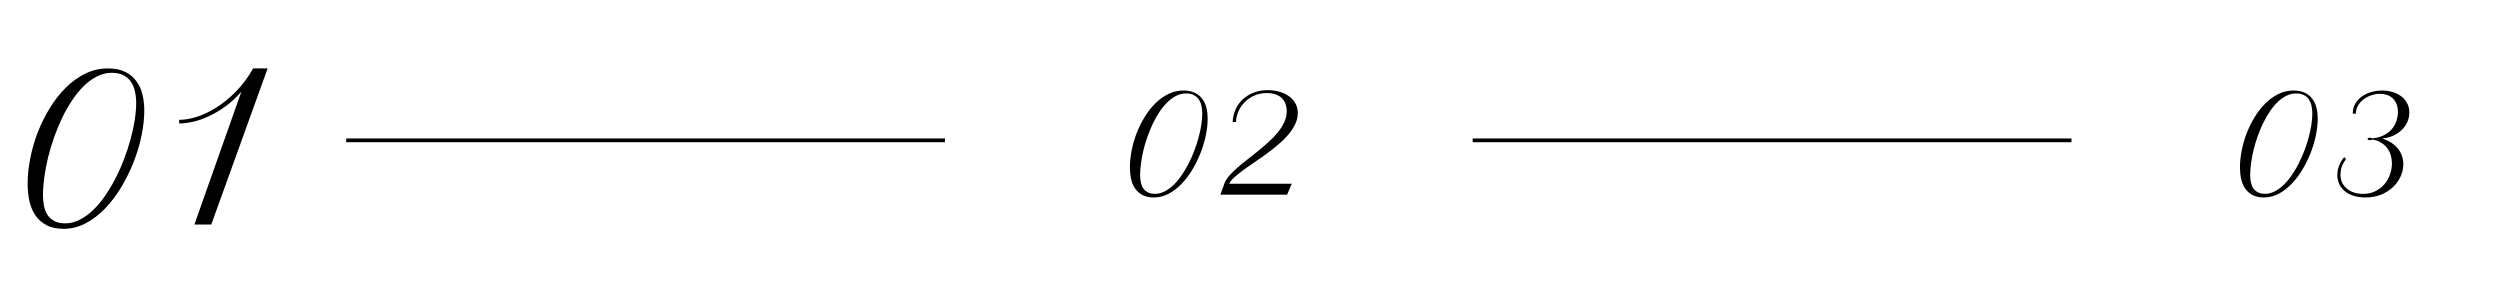
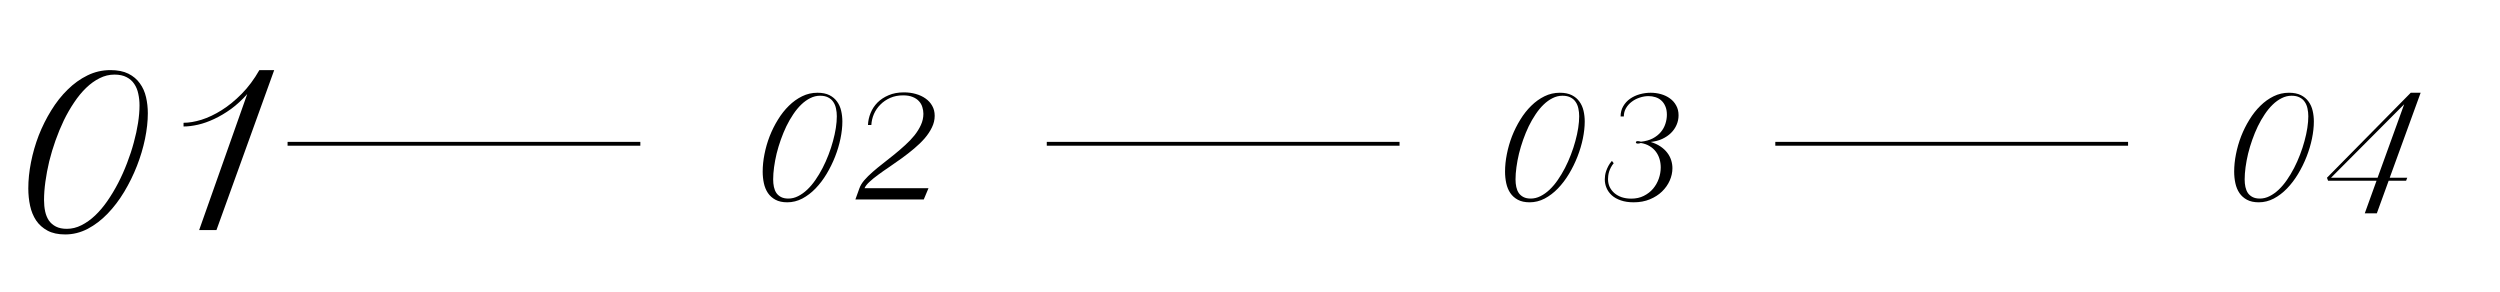
- <svg xmlns="http://www.w3.org/2000/svg" width="334" height="38" viewBox="0 0 334 38" fill="none">
+ <svg xmlns="http://www.w3.org/2000/svg" width="326" height="38" viewBox="0 0 326 38" fill="none">
  <path d="M3.691 24.565C3.691 23.472 3.808 22.334 4.043 21.152C4.277 19.961 4.614 18.794 5.053 17.651C5.503 16.509 6.045 15.425 6.679 14.399C7.314 13.364 8.027 12.461 8.818 11.69C9.609 10.908 10.473 10.288 11.411 9.829C12.348 9.37 13.344 9.141 14.399 9.141C15.336 9.141 16.118 9.297 16.743 9.609C17.368 9.922 17.866 10.342 18.237 10.869C18.618 11.387 18.886 11.987 19.043 12.671C19.199 13.345 19.277 14.043 19.277 14.766C19.277 15.801 19.155 16.914 18.911 18.105C18.667 19.287 18.315 20.464 17.856 21.636C17.397 22.808 16.845 23.931 16.201 25.005C15.556 26.079 14.834 27.031 14.033 27.861C13.242 28.682 12.377 29.341 11.44 29.839C10.502 30.327 9.521 30.571 8.496 30.571C7.578 30.571 6.811 30.405 6.196 30.073C5.581 29.741 5.088 29.302 4.716 28.755C4.345 28.198 4.082 27.559 3.925 26.836C3.769 26.113 3.691 25.356 3.691 24.565ZM8.715 29.839C9.37 29.839 10.005 29.683 10.62 29.37C11.245 29.058 11.84 28.633 12.407 28.096C12.973 27.559 13.505 26.929 14.004 26.206C14.511 25.474 14.98 24.692 15.41 23.862C15.839 23.032 16.225 22.168 16.567 21.27C16.919 20.361 17.212 19.468 17.446 18.589C17.69 17.7 17.876 16.846 18.003 16.025C18.13 15.195 18.193 14.434 18.193 13.74C18.193 13.213 18.139 12.71 18.032 12.231C17.934 11.743 17.758 11.313 17.505 10.942C17.26 10.571 16.928 10.278 16.508 10.063C16.088 9.839 15.561 9.727 14.926 9.727C14.252 9.727 13.608 9.883 12.993 10.195C12.377 10.498 11.792 10.918 11.235 11.455C10.678 11.992 10.156 12.627 9.668 13.359C9.179 14.082 8.73 14.863 8.32 15.703C7.92 16.543 7.558 17.417 7.236 18.325C6.914 19.233 6.64 20.142 6.416 21.05C6.201 21.958 6.035 22.842 5.918 23.701C5.8 24.561 5.742 25.356 5.742 26.089C5.742 26.616 5.791 27.109 5.888 27.568C5.986 28.018 6.147 28.413 6.372 28.755C6.606 29.087 6.914 29.351 7.295 29.546C7.675 29.741 8.149 29.839 8.715 29.839ZM25.97 30L32.24 12.261C31.566 13.023 30.863 13.672 30.13 14.209C29.398 14.736 28.665 15.171 27.933 15.513C27.21 15.854 26.507 16.104 25.824 16.26C25.14 16.416 24.51 16.494 23.934 16.494V16.011C24.637 16.011 25.418 15.879 26.278 15.615C27.137 15.342 28.011 14.927 28.9 14.37C29.788 13.813 30.658 13.105 31.507 12.246C32.367 11.377 33.138 10.342 33.822 9.141H35.755L28.226 30H25.97Z" fill="black" />
-   <line x1="46.25" y1="18.75" x2="126.25" y2="18.75" stroke="black" stroke-width="0.5" />
-   <path d="M150.954 22.377C150.954 21.648 151.032 20.889 151.188 20.102C151.344 19.307 151.569 18.529 151.862 17.768C152.161 17.006 152.523 16.283 152.946 15.6C153.369 14.909 153.844 14.307 154.371 13.793C154.899 13.272 155.475 12.859 156.1 12.553C156.725 12.247 157.389 12.094 158.092 12.094C158.717 12.094 159.238 12.198 159.655 12.406C160.071 12.615 160.403 12.895 160.651 13.246C160.905 13.591 161.084 13.992 161.188 14.447C161.292 14.896 161.344 15.362 161.344 15.844C161.344 16.534 161.263 17.276 161.1 18.07C160.937 18.858 160.703 19.643 160.397 20.424C160.091 21.205 159.723 21.954 159.293 22.67C158.864 23.386 158.382 24.021 157.848 24.574C157.321 25.121 156.745 25.561 156.12 25.893C155.495 26.218 154.84 26.381 154.157 26.381C153.545 26.381 153.034 26.27 152.623 26.049C152.213 25.828 151.885 25.535 151.637 25.17C151.39 24.799 151.214 24.372 151.11 23.891C151.006 23.409 150.954 22.904 150.954 22.377ZM154.303 25.893C154.739 25.893 155.163 25.788 155.573 25.58C155.989 25.372 156.386 25.088 156.764 24.73C157.142 24.372 157.496 23.953 157.829 23.471C158.167 22.982 158.48 22.462 158.766 21.908C159.052 21.355 159.31 20.779 159.538 20.18C159.772 19.574 159.967 18.979 160.123 18.393C160.286 17.8 160.41 17.23 160.495 16.684C160.579 16.13 160.621 15.622 160.621 15.16C160.621 14.809 160.586 14.473 160.514 14.154C160.449 13.829 160.332 13.542 160.163 13.295C160 13.047 159.778 12.852 159.498 12.709C159.218 12.559 158.867 12.484 158.444 12.484C157.995 12.484 157.565 12.588 157.155 12.797C156.745 12.999 156.354 13.279 155.983 13.637C155.612 13.995 155.263 14.418 154.938 14.906C154.612 15.388 154.313 15.909 154.039 16.469C153.773 17.029 153.532 17.611 153.317 18.217C153.102 18.822 152.92 19.428 152.77 20.033C152.627 20.639 152.516 21.228 152.438 21.801C152.36 22.374 152.321 22.904 152.321 23.393C152.321 23.744 152.353 24.073 152.418 24.379C152.483 24.678 152.591 24.942 152.741 25.17C152.897 25.391 153.102 25.567 153.356 25.697C153.61 25.828 153.926 25.893 154.303 25.893ZM171.959 26.01H163.043L163.57 24.545C163.694 24.2 163.905 23.852 164.205 23.5C164.511 23.148 164.872 22.79 165.289 22.426C165.705 22.061 166.158 21.69 166.646 21.312C167.134 20.935 167.623 20.547 168.111 20.15C168.599 19.753 169.071 19.346 169.527 18.93C169.989 18.513 170.396 18.087 170.748 17.65C171.099 17.208 171.379 16.755 171.588 16.293C171.802 15.824 171.91 15.339 171.91 14.838C171.91 14.545 171.864 14.255 171.773 13.969C171.688 13.676 171.542 13.419 171.334 13.197C171.132 12.969 170.862 12.787 170.523 12.65C170.185 12.507 169.765 12.435 169.263 12.435C168.638 12.435 168.075 12.546 167.574 12.768C167.079 12.989 166.653 13.282 166.295 13.646C165.936 14.005 165.657 14.415 165.455 14.877C165.259 15.339 165.149 15.815 165.123 16.303H164.683C164.703 15.769 164.817 15.248 165.025 14.74C165.233 14.226 165.533 13.77 165.923 13.373C166.321 12.976 166.806 12.657 167.379 12.416C167.951 12.169 168.615 12.045 169.371 12.045C169.918 12.045 170.432 12.113 170.914 12.25C171.402 12.387 171.828 12.585 172.193 12.846C172.564 13.106 172.854 13.425 173.062 13.803C173.277 14.18 173.384 14.613 173.384 15.102C173.384 15.622 173.264 16.127 173.023 16.615C172.789 17.104 172.473 17.579 172.076 18.041C171.679 18.497 171.223 18.939 170.709 19.369C170.201 19.799 169.673 20.212 169.127 20.609C168.58 21.006 168.036 21.387 167.496 21.752C166.962 22.11 166.47 22.455 166.021 22.787C165.572 23.113 165.188 23.425 164.869 23.725C164.55 24.018 164.338 24.291 164.234 24.545H172.574L171.959 26.01Z" fill="black" />
-   <line x1="196.75" y1="18.75" x2="276.75" y2="18.75" stroke="black" stroke-width="0.5" />
-   <path d="M299.258 22.377C299.258 21.648 299.336 20.889 299.493 20.102C299.649 19.307 299.873 18.529 300.166 17.768C300.466 17.006 300.827 16.283 301.25 15.6C301.674 14.909 302.149 14.307 302.676 13.793C303.204 13.272 303.78 12.859 304.405 12.553C305.03 12.247 305.694 12.094 306.397 12.094C307.022 12.094 307.543 12.198 307.959 12.406C308.376 12.615 308.708 12.895 308.955 13.246C309.209 13.591 309.388 13.992 309.493 14.447C309.597 14.896 309.649 15.362 309.649 15.844C309.649 16.534 309.567 17.276 309.405 18.07C309.242 18.858 309.008 19.643 308.702 20.424C308.396 21.205 308.028 21.954 307.598 22.67C307.168 23.386 306.687 24.021 306.153 24.574C305.625 25.121 305.049 25.561 304.424 25.893C303.799 26.218 303.145 26.381 302.461 26.381C301.849 26.381 301.338 26.27 300.928 26.049C300.518 25.828 300.189 25.535 299.942 25.17C299.694 24.799 299.519 24.372 299.414 23.891C299.31 23.409 299.258 22.904 299.258 22.377ZM302.608 25.893C303.044 25.893 303.467 25.788 303.877 25.58C304.294 25.372 304.691 25.088 305.069 24.73C305.446 24.372 305.801 23.953 306.133 23.471C306.472 22.982 306.784 22.462 307.071 21.908C307.357 21.355 307.614 20.779 307.842 20.18C308.077 19.574 308.272 18.979 308.428 18.393C308.591 17.8 308.715 17.23 308.799 16.684C308.884 16.13 308.926 15.622 308.926 15.16C308.926 14.809 308.89 14.473 308.819 14.154C308.754 13.829 308.636 13.542 308.467 13.295C308.304 13.047 308.083 12.852 307.803 12.709C307.523 12.559 307.172 12.484 306.748 12.484C306.299 12.484 305.87 12.588 305.459 12.797C305.049 12.999 304.659 13.279 304.288 13.637C303.916 13.995 303.568 14.418 303.243 14.906C302.917 15.388 302.618 15.909 302.344 16.469C302.077 17.029 301.836 17.611 301.621 18.217C301.407 18.822 301.224 19.428 301.075 20.033C300.931 20.639 300.821 21.228 300.743 21.801C300.664 22.374 300.625 22.904 300.625 23.393C300.625 23.744 300.658 24.073 300.723 24.379C300.788 24.678 300.896 24.942 301.045 25.17C301.202 25.391 301.407 25.567 301.661 25.697C301.914 25.828 302.23 25.893 302.608 25.893ZM314.326 15.19C314.326 14.682 314.44 14.236 314.668 13.852C314.895 13.461 315.195 13.135 315.566 12.875C315.937 12.615 316.357 12.419 316.826 12.289C317.295 12.159 317.77 12.094 318.252 12.094C318.714 12.094 319.163 12.156 319.599 12.279C320.035 12.403 320.423 12.588 320.761 12.836C321.1 13.077 321.37 13.383 321.572 13.754C321.78 14.118 321.884 14.545 321.884 15.033C321.884 15.476 321.796 15.896 321.621 16.293C321.451 16.684 321.207 17.035 320.888 17.348C320.576 17.654 320.195 17.911 319.746 18.119C319.303 18.321 318.805 18.451 318.252 18.51C318.74 18.66 319.163 18.855 319.521 19.096C319.879 19.337 320.172 19.607 320.4 19.906C320.634 20.206 320.807 20.531 320.918 20.883C321.028 21.228 321.084 21.579 321.084 21.938C321.084 22.478 320.966 23.015 320.732 23.549C320.498 24.076 320.162 24.551 319.726 24.975C319.296 25.391 318.769 25.73 318.144 25.99C317.519 26.251 316.816 26.381 316.035 26.381C315.384 26.381 314.821 26.296 314.345 26.127C313.87 25.964 313.479 25.743 313.173 25.463C312.867 25.183 312.64 24.864 312.49 24.506C312.34 24.148 312.265 23.773 312.265 23.383C312.265 23.233 312.278 23.064 312.304 22.875C312.33 22.686 312.379 22.488 312.451 22.279C312.522 22.071 312.617 21.856 312.734 21.635C312.851 21.413 313.004 21.195 313.193 20.98L313.427 21.283C313.278 21.459 313.154 21.645 313.056 21.84C312.959 22.029 312.88 22.214 312.822 22.396C312.77 22.579 312.734 22.755 312.714 22.924C312.695 23.087 312.685 23.23 312.685 23.354C312.685 23.725 312.757 24.066 312.9 24.379C313.05 24.685 313.255 24.952 313.515 25.18C313.782 25.408 314.101 25.587 314.472 25.717C314.85 25.84 315.263 25.902 315.713 25.902C316.331 25.902 316.878 25.782 317.353 25.541C317.835 25.3 318.239 24.988 318.564 24.604C318.89 24.213 319.137 23.777 319.306 23.295C319.476 22.807 319.56 22.318 319.56 21.83C319.56 21.453 319.508 21.088 319.404 20.736C319.3 20.385 319.14 20.066 318.925 19.779C318.711 19.493 318.44 19.252 318.115 19.057C317.789 18.855 317.405 18.718 316.963 18.646C316.93 18.66 316.878 18.676 316.806 18.695C316.735 18.715 316.666 18.725 316.601 18.725C316.412 18.725 316.318 18.669 316.318 18.559C316.318 18.454 316.412 18.402 316.601 18.402C316.673 18.402 316.741 18.412 316.806 18.432C316.871 18.445 316.927 18.461 316.972 18.48C317.578 18.415 318.092 18.272 318.515 18.051C318.945 17.823 319.296 17.546 319.57 17.221C319.843 16.895 320.042 16.537 320.166 16.146C320.296 15.749 320.361 15.352 320.361 14.955C320.361 14.525 320.293 14.158 320.156 13.852C320.026 13.546 319.85 13.295 319.629 13.1C319.414 12.904 319.16 12.761 318.867 12.67C318.58 12.579 318.281 12.533 317.968 12.533C317.584 12.533 317.2 12.598 316.816 12.729C316.432 12.852 316.087 13.031 315.781 13.266C315.475 13.493 315.224 13.773 315.029 14.105C314.84 14.431 314.746 14.792 314.746 15.19H314.326Z" fill="black" />
+   <line x1="37.5" y1="18.75" x2="83.5" y2="18.75" stroke="black" stroke-width="0.5" />
+   <path d="M99.454 22.377C99.454 21.648 99.532 20.889 99.688 20.102C99.844 19.307 100.069 18.529 100.362 17.768C100.661 17.006 101.023 16.283 101.446 15.6C101.869 14.909 102.344 14.307 102.871 13.793C103.399 13.272 103.975 12.859 104.6 12.553C105.225 12.247 105.889 12.094 106.592 12.094C107.217 12.094 107.738 12.198 108.155 12.406C108.571 12.615 108.903 12.895 109.151 13.246C109.405 13.591 109.584 13.992 109.688 14.447C109.792 14.896 109.844 15.362 109.844 15.844C109.844 16.534 109.763 17.276 109.6 18.07C109.437 18.858 109.203 19.643 108.897 20.424C108.591 21.205 108.223 21.954 107.793 22.67C107.364 23.386 106.882 24.021 106.348 24.574C105.821 25.121 105.245 25.561 104.62 25.893C103.995 26.218 103.34 26.381 102.657 26.381C102.045 26.381 101.534 26.27 101.123 26.049C100.713 25.828 100.385 25.535 100.137 25.17C99.89 24.799 99.714 24.372 99.61 23.891C99.506 23.409 99.454 22.904 99.454 22.377ZM102.803 25.893C103.239 25.893 103.663 25.788 104.073 25.58C104.489 25.372 104.886 25.088 105.264 24.73C105.642 24.372 105.996 23.953 106.329 23.471C106.667 22.982 106.98 22.462 107.266 21.908C107.552 21.355 107.81 20.779 108.038 20.18C108.272 19.574 108.467 18.979 108.623 18.393C108.786 17.8 108.91 17.23 108.995 16.684C109.079 16.13 109.121 15.622 109.121 15.16C109.121 14.809 109.086 14.473 109.014 14.154C108.949 13.829 108.832 13.542 108.663 13.295C108.5 13.047 108.278 12.852 107.998 12.709C107.718 12.559 107.367 12.484 106.944 12.484C106.495 12.484 106.065 12.588 105.655 12.797C105.245 12.999 104.854 13.279 104.483 13.637C104.112 13.995 103.763 14.418 103.438 14.906C103.112 15.388 102.813 15.909 102.539 16.469C102.273 17.029 102.032 17.611 101.817 18.217C101.602 18.822 101.42 19.428 101.27 20.033C101.127 20.639 101.016 21.228 100.938 21.801C100.86 22.374 100.821 22.904 100.821 23.393C100.821 23.744 100.853 24.073 100.918 24.379C100.983 24.678 101.091 24.942 101.241 25.17C101.397 25.391 101.602 25.567 101.856 25.697C102.11 25.828 102.426 25.893 102.803 25.893ZM120.459 26.01H111.543L112.07 24.545C112.194 24.2 112.405 23.852 112.705 23.5C113.011 23.148 113.372 22.79 113.789 22.426C114.205 22.061 114.658 21.69 115.146 21.312C115.634 20.935 116.123 20.547 116.611 20.15C117.099 19.753 117.571 19.346 118.027 18.93C118.489 18.513 118.896 18.087 119.248 17.65C119.599 17.208 119.879 16.755 120.088 16.293C120.302 15.824 120.41 15.339 120.41 14.838C120.41 14.545 120.364 14.255 120.273 13.969C120.188 13.676 120.042 13.419 119.834 13.197C119.632 12.969 119.362 12.787 119.023 12.65C118.685 12.507 118.265 12.435 117.763 12.435C117.138 12.435 116.575 12.546 116.074 12.768C115.579 12.989 115.153 13.282 114.795 13.646C114.436 14.005 114.157 14.415 113.955 14.877C113.759 15.339 113.649 15.815 113.623 16.303H113.183C113.203 15.769 113.317 15.248 113.525 14.74C113.733 14.226 114.033 13.77 114.423 13.373C114.821 12.976 115.306 12.657 115.879 12.416C116.451 12.169 117.115 12.045 117.871 12.045C118.418 12.045 118.932 12.113 119.414 12.25C119.902 12.387 120.328 12.585 120.693 12.846C121.064 13.106 121.354 13.425 121.562 13.803C121.777 14.18 121.884 14.613 121.884 15.102C121.884 15.622 121.764 16.127 121.523 16.615C121.289 17.104 120.973 17.579 120.576 18.041C120.179 18.497 119.723 18.939 119.209 19.369C118.701 19.799 118.173 20.212 117.627 20.609C117.08 21.006 116.536 21.387 115.996 21.752C115.462 22.11 114.97 22.455 114.521 22.787C114.072 23.113 113.688 23.425 113.369 23.725C113.05 24.018 112.838 24.291 112.734 24.545H121.074L120.459 26.01Z" fill="black" />
+   <line x1="136.5" y1="18.75" x2="182.5" y2="18.75" stroke="black" stroke-width="0.5" />
+   <path d="M196.258 22.377C196.258 21.648 196.336 20.889 196.493 20.102C196.649 19.307 196.873 18.529 197.166 17.768C197.466 17.006 197.827 16.283 198.25 15.6C198.674 14.909 199.149 14.307 199.676 13.793C200.204 13.272 200.78 12.859 201.405 12.553C202.03 12.247 202.694 12.094 203.397 12.094C204.022 12.094 204.543 12.198 204.959 12.406C205.376 12.615 205.708 12.895 205.955 13.246C206.209 13.591 206.388 13.992 206.493 14.447C206.597 14.896 206.649 15.362 206.649 15.844C206.649 16.534 206.567 17.276 206.405 18.07C206.242 18.858 206.008 19.643 205.702 20.424C205.396 21.205 205.028 21.954 204.598 22.67C204.168 23.386 203.687 24.021 203.153 24.574C202.625 25.121 202.049 25.561 201.424 25.893C200.799 26.218 200.145 26.381 199.461 26.381C198.849 26.381 198.338 26.27 197.928 26.049C197.518 25.828 197.189 25.535 196.942 25.17C196.694 24.799 196.519 24.372 196.414 23.891C196.31 23.409 196.258 22.904 196.258 22.377ZM199.608 25.893C200.044 25.893 200.467 25.788 200.877 25.58C201.294 25.372 201.691 25.088 202.069 24.73C202.446 24.372 202.801 23.953 203.133 23.471C203.472 22.982 203.784 22.462 204.071 21.908C204.357 21.355 204.614 20.779 204.842 20.18C205.077 19.574 205.272 18.979 205.428 18.393C205.591 17.8 205.715 17.23 205.799 16.684C205.884 16.13 205.926 15.622 205.926 15.16C205.926 14.809 205.89 14.473 205.819 14.154C205.754 13.829 205.636 13.542 205.467 13.295C205.304 13.047 205.083 12.852 204.803 12.709C204.523 12.559 204.172 12.484 203.748 12.484C203.299 12.484 202.87 12.588 202.459 12.797C202.049 12.999 201.659 13.279 201.288 13.637C200.916 13.995 200.568 14.418 200.243 14.906C199.917 15.388 199.618 15.909 199.344 16.469C199.077 17.029 198.836 17.611 198.621 18.217C198.407 18.822 198.224 19.428 198.075 20.033C197.931 20.639 197.821 21.228 197.743 21.801C197.664 22.374 197.625 22.904 197.625 23.393C197.625 23.744 197.658 24.073 197.723 24.379C197.788 24.678 197.896 24.942 198.045 25.17C198.202 25.391 198.407 25.567 198.661 25.697C198.914 25.828 199.23 25.893 199.608 25.893ZM211.326 15.19C211.326 14.682 211.44 14.236 211.668 13.852C211.895 13.461 212.195 13.135 212.566 12.875C212.937 12.615 213.357 12.419 213.826 12.289C214.295 12.159 214.77 12.094 215.252 12.094C215.714 12.094 216.163 12.156 216.599 12.279C217.035 12.403 217.423 12.588 217.761 12.836C218.1 13.077 218.37 13.383 218.572 13.754C218.78 14.118 218.884 14.545 218.884 15.033C218.884 15.476 218.796 15.896 218.621 16.293C218.451 16.684 218.207 17.035 217.888 17.348C217.576 17.654 217.195 17.911 216.746 18.119C216.303 18.321 215.805 18.451 215.252 18.51C215.74 18.66 216.163 18.855 216.521 19.096C216.879 19.337 217.172 19.607 217.4 19.906C217.634 20.206 217.807 20.531 217.918 20.883C218.028 21.228 218.084 21.579 218.084 21.938C218.084 22.478 217.966 23.015 217.732 23.549C217.498 24.076 217.162 24.551 216.726 24.975C216.296 25.391 215.769 25.73 215.144 25.99C214.519 26.251 213.816 26.381 213.035 26.381C212.384 26.381 211.821 26.296 211.345 26.127C210.87 25.964 210.479 25.743 210.173 25.463C209.867 25.183 209.64 24.864 209.49 24.506C209.34 24.148 209.265 23.773 209.265 23.383C209.265 23.233 209.278 23.064 209.304 22.875C209.33 22.686 209.379 22.488 209.451 22.279C209.522 22.071 209.617 21.856 209.734 21.635C209.851 21.413 210.004 21.195 210.193 20.98L210.427 21.283C210.278 21.459 210.154 21.645 210.056 21.84C209.959 22.029 209.88 22.214 209.822 22.396C209.77 22.579 209.734 22.755 209.714 22.924C209.695 23.087 209.685 23.23 209.685 23.354C209.685 23.725 209.757 24.066 209.9 24.379C210.05 24.685 210.255 24.952 210.515 25.18C210.782 25.408 211.101 25.587 211.472 25.717C211.85 25.84 212.263 25.902 212.713 25.902C213.331 25.902 213.878 25.782 214.353 25.541C214.835 25.3 215.239 24.988 215.564 24.604C215.89 24.213 216.137 23.777 216.306 23.295C216.476 22.807 216.56 22.318 216.56 21.83C216.56 21.453 216.508 21.088 216.404 20.736C216.3 20.385 216.14 20.066 215.925 19.779C215.711 19.493 215.44 19.252 215.115 19.057C214.789 18.855 214.405 18.718 213.963 18.646C213.93 18.66 213.878 18.676 213.806 18.695C213.735 18.715 213.666 18.725 213.601 18.725C213.412 18.725 213.318 18.669 213.318 18.559C213.318 18.454 213.412 18.402 213.601 18.402C213.673 18.402 213.741 18.412 213.806 18.432C213.871 18.445 213.927 18.461 213.972 18.48C214.578 18.415 215.092 18.272 215.515 18.051C215.945 17.823 216.296 17.546 216.57 17.221C216.843 16.895 217.042 16.537 217.166 16.146C217.296 15.749 217.361 15.352 217.361 14.955C217.361 14.525 217.293 14.158 217.156 13.852C217.026 13.546 216.85 13.295 216.629 13.1C216.414 12.904 216.16 12.761 215.867 12.67C215.58 12.579 215.281 12.533 214.968 12.533C214.584 12.533 214.2 12.598 213.816 12.729C213.432 12.852 213.087 13.031 212.781 13.266C212.475 13.493 212.224 13.773 212.029 14.105C211.84 14.431 211.746 14.792 211.746 15.19H211.326Z" fill="black" />
+   <line x1="231.5" y1="18.75" x2="277.5" y2="18.75" stroke="black" stroke-width="0.5" />
+   <path d="M291.336 22.377C291.336 21.648 291.414 20.889 291.571 20.102C291.727 19.307 291.952 18.529 292.245 17.768C292.544 17.006 292.905 16.283 293.329 15.6C293.752 14.909 294.227 14.307 294.754 13.793C295.282 13.272 295.858 12.859 296.483 12.553C297.108 12.247 297.772 12.094 298.475 12.094C299.1 12.094 299.621 12.198 300.038 12.406C300.454 12.615 300.786 12.895 301.034 13.246C301.288 13.591 301.467 13.992 301.571 14.447C301.675 14.896 301.727 15.362 301.727 15.844C301.727 16.534 301.646 17.276 301.483 18.07C301.32 18.858 301.086 19.643 300.78 20.424C300.474 21.205 300.106 21.954 299.676 22.67C299.246 23.386 298.765 24.021 298.231 24.574C297.704 25.121 297.127 25.561 296.502 25.893C295.877 26.218 295.223 26.381 294.539 26.381C293.927 26.381 293.416 26.27 293.006 26.049C292.596 25.828 292.267 25.535 292.02 25.17C291.773 24.799 291.597 24.372 291.493 23.891C291.388 23.409 291.336 22.904 291.336 22.377ZM294.686 25.893C295.122 25.893 295.545 25.788 295.955 25.58C296.372 25.372 296.769 25.088 297.147 24.73C297.524 24.372 297.879 23.953 298.211 23.471C298.55 22.982 298.862 22.462 299.149 21.908C299.435 21.355 299.692 20.779 299.92 20.18C300.155 19.574 300.35 18.979 300.506 18.393C300.669 17.8 300.793 17.23 300.877 16.684C300.962 16.13 301.004 15.622 301.004 15.16C301.004 14.809 300.968 14.473 300.897 14.154C300.832 13.829 300.715 13.542 300.545 13.295C300.383 13.047 300.161 12.852 299.881 12.709C299.601 12.559 299.25 12.484 298.827 12.484C298.377 12.484 297.948 12.588 297.538 12.797C297.127 12.999 296.737 13.279 296.366 13.637C295.995 13.995 295.646 14.418 295.321 14.906C294.995 15.388 294.696 15.909 294.422 16.469C294.155 17.029 293.914 17.611 293.7 18.217C293.485 18.822 293.302 19.428 293.153 20.033C293.01 20.639 292.899 21.228 292.821 21.801C292.743 22.374 292.704 22.904 292.704 23.393C292.704 23.744 292.736 24.073 292.801 24.379C292.866 24.678 292.974 24.942 293.123 25.17C293.28 25.391 293.485 25.567 293.739 25.697C293.993 25.828 294.308 25.893 294.686 25.893ZM303.435 23.178L314.363 12.094H315.652L311.619 23.178H313.904L313.757 23.568H311.482L309.939 27.816H308.367L309.9 23.568H303.582L303.435 23.178ZM310.037 23.178L313.504 13.598L303.963 23.178H310.037Z" fill="black" />
</svg>
